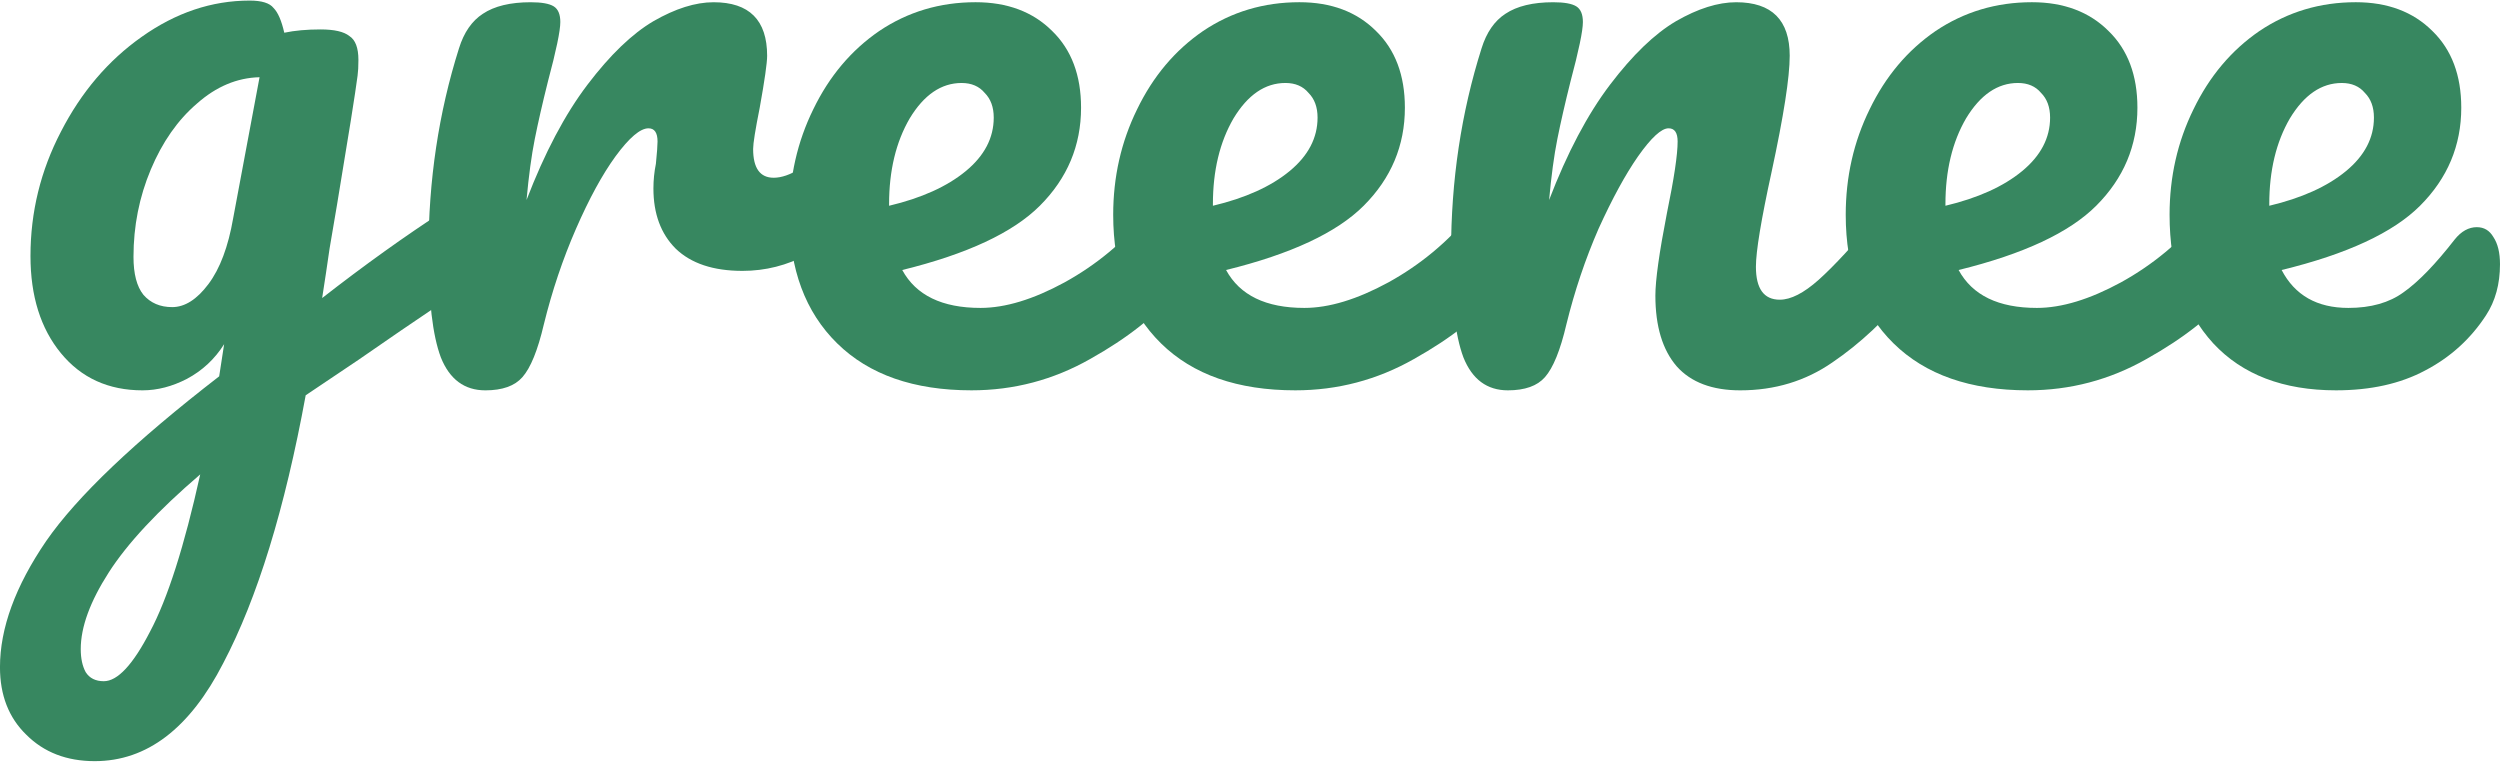
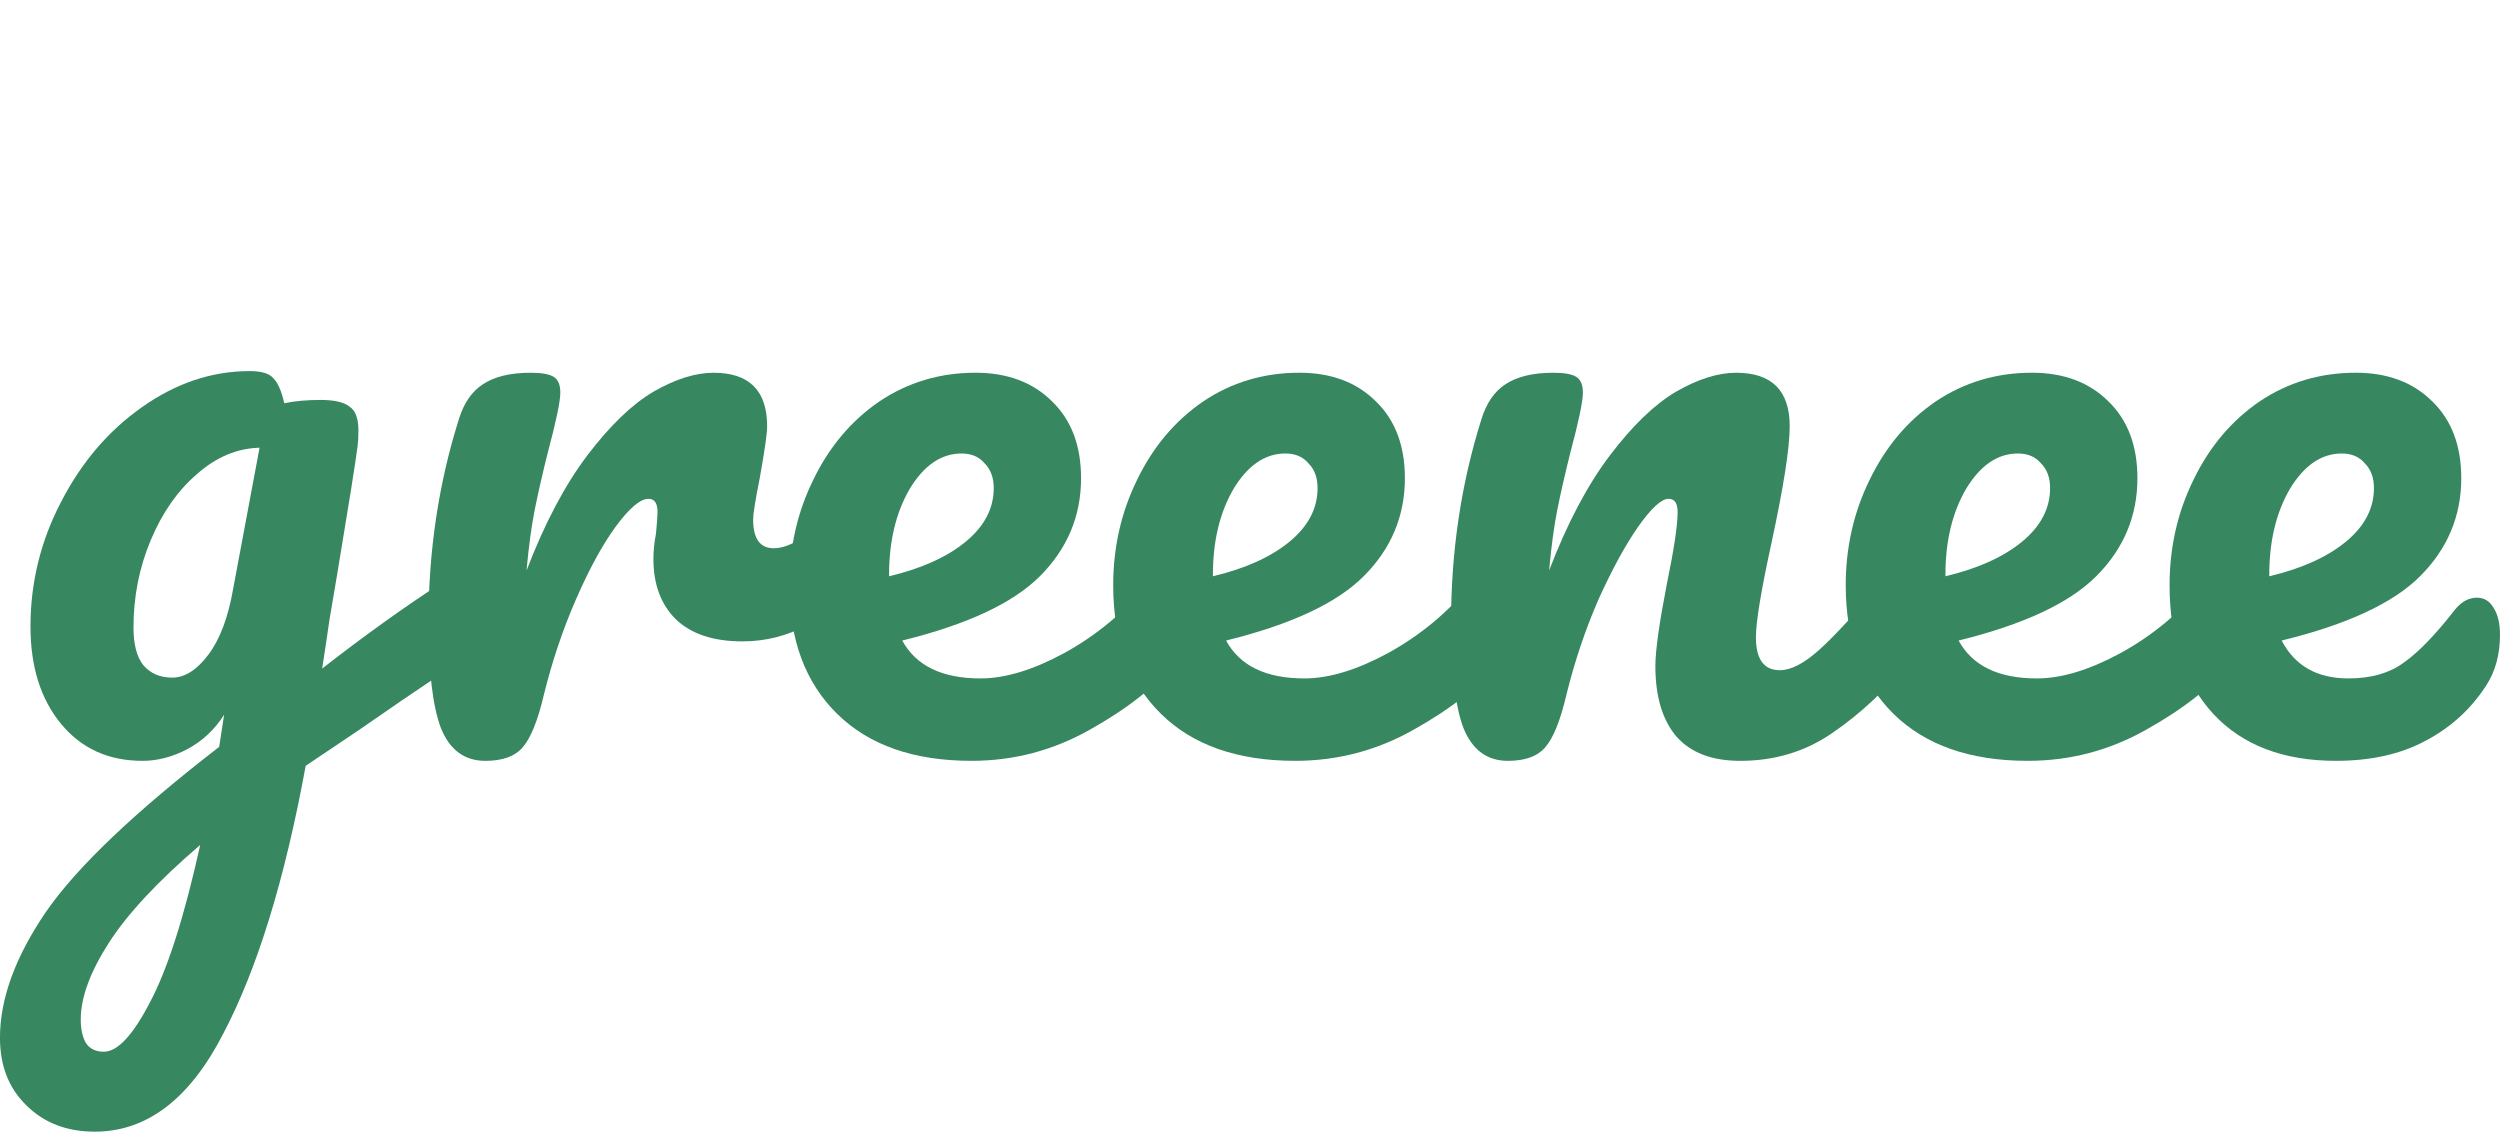
- <svg xmlns="http://www.w3.org/2000/svg" width="512" height="156" viewBox="0 0 135.467 41.275" version="1.1" id="svg29720">
+ <svg xmlns="http://www.w3.org/2000/svg" width="512" height="232" viewBox="0 0 135.467 61.383" version="1.1" id="svg29720">
  <defs id="defs29717" />
  <g id="layer1">
-     <g aria-label="greenee" id="text34701" style="font-size:70.556px;line-height:1.25;fill:#378760;fill-opacity:1;stroke-width:0.265" transform="matrix(0.6328288,0,0,0.6328288,1.876995,-100.6471)">
+     <g aria-label="greenee" id="text34701" style="font-size:70.556px;line-height:1.25;fill:#378760;fill-opacity:1;stroke-width:0.265" transform="matrix(0.6328288,0,0,0.6328288,1.876995,-80.5705)">
      <path d="m 36.686,176.521 q 0.917,0 1.411,0.917 0.564,0.847 0.564,2.187 0,1.623 -0.494,2.54 -0.494,0.917 -1.552,1.623 -6.068,4.092 -8.89,6.068 l -4.516,3.034 q -2.681,14.605 -7.056,22.931 -4.304,8.396 -11.007,8.396 -3.598,0 -5.856,-2.258 -2.258,-2.187 -2.258,-5.786 0,-5.009 3.951,-10.795 Q 4.936,199.663 15.802,191.267 l 0.423,-2.752 q -1.199,1.905 -3.175,2.963 -1.905,0.988 -3.81,0.988 -4.374,0 -6.985,-3.175 -2.611,-3.175 -2.611,-8.326 0,-5.644 2.611,-10.654 2.611,-5.08 6.914,-8.114 4.374,-3.104 9.243,-3.104 1.552,0 2.046,0.635 0.564,0.564 0.917,2.117 1.341,-0.282 3.104,-0.282 1.764,0 2.469,0.564 0.776,0.494 0.776,2.046 0,0.847 -0.071,1.341 -0.282,2.187 -1.764,11.077 -0.282,1.693 -0.635,3.739 -0.282,1.976 -0.635,4.233 5.433,-4.233 10.442,-7.479 0.917,-0.564 1.623,-0.564 z M 11.78,185.34 q 1.623,0 3.104,-1.976 1.482,-1.976 2.117,-5.644 l 2.258,-12.065 q -2.893,0.071 -5.362,2.258 -2.469,2.117 -3.951,5.644 -1.482,3.528 -1.482,7.479 0,2.187 0.847,3.246 Q 10.228,185.34 11.78,185.34 Z m -5.856,32.032 q 1.764,0 3.951,-4.233 2.258,-4.233 4.304,-13.476 -5.433,4.657 -7.832,8.396 -2.399,3.739 -2.399,6.562 0,1.199 0.423,1.976 0.494,0.776 1.552,0.776 z" style="font-family:Pacifico;-inkscape-font-specification:Pacifico;fill:#378760;fill-opacity:1" id="path40479" />
      <path d="m 38.591,192.466 q -2.681,0 -3.81,-2.822 -1.058,-2.822 -1.058,-9.031 0,-9.172 2.611,-17.427 0.635,-2.046 2.046,-2.963 1.482,-0.988 4.092,-0.988 1.411,0 1.976,0.353 0.564,0.353 0.564,1.341 0,1.129 -1.058,5.08 -0.706,2.822 -1.129,4.939 -0.423,2.117 -0.706,5.221 2.328,-6.068 5.221,-9.878 2.893,-3.81 5.644,-5.433 2.822,-1.623 5.151,-1.623 4.586,0 4.586,4.586 0,0.917 -0.635,4.445 -0.564,2.822 -0.564,3.528 0,2.469 1.764,2.469 1.976,0 5.08,-3.104 0.917,-0.917 1.905,-0.917 0.917,0 1.411,0.847 0.564,0.776 0.564,2.117 0,2.611 -1.411,4.092 -1.976,2.046 -4.657,3.528 -2.611,1.411 -5.574,1.411 -3.739,0 -5.715,-1.905 -1.905,-1.905 -1.905,-5.151 0,-1.058 0.212,-2.117 0.141,-1.411 0.141,-1.905 0,-1.129 -0.776,-1.129 -1.058,0 -2.822,2.399 -1.693,2.328 -3.387,6.209 -1.693,3.881 -2.752,8.184 -0.776,3.316 -1.834,4.516 -0.988,1.129 -3.175,1.129 z" style="font-family:Pacifico;-inkscape-font-specification:Pacifico;fill:#378760;fill-opacity:1" id="path40481" />
      <path d="m 97.152,176.379 q 0.917,0 1.411,0.847 0.564,0.847 0.564,2.328 0,2.822 -1.341,4.374 -2.611,3.175 -7.408,5.856 -4.727,2.681 -10.16,2.681 -7.408,0 -11.501,-4.022 -4.092,-4.022 -4.092,-11.007 0,-4.868 2.046,-9.031 2.046,-4.233 5.644,-6.703 3.669,-2.469 8.255,-2.469 4.092,0 6.562,2.469 2.469,2.399 2.469,6.562 0,4.868 -3.528,8.396 -3.457,3.457 -11.783,5.503 1.764,3.246 6.703,3.246 3.175,0 7.197,-2.187 4.092,-2.258 7.056,-5.856 0.847,-0.988 1.905,-0.988 z M 79.372,166.149 q -2.611,0 -4.445,3.034 -1.764,3.034 -1.764,7.338 v 0.141 q 4.163,-0.988 6.562,-2.963 2.399,-1.976 2.399,-4.586 0,-1.341 -0.776,-2.117 -0.706,-0.847 -1.976,-0.847 z" style="font-family:Pacifico;-inkscape-font-specification:Pacifico;fill:#378760;fill-opacity:1" id="path40483" />
      <path d="m 124.88,176.379 q 0.917,0 1.411,0.847 0.564,0.847 0.564,2.328 0,2.822 -1.341,4.374 -2.611,3.175 -7.408,5.856 -4.727,2.681 -10.16,2.681 -7.408,0 -11.501,-4.022 -4.092,-4.022 -4.092,-11.007 0,-4.868 2.046,-9.031 2.046,-4.233 5.644,-6.703 3.669,-2.469 8.255,-2.469 4.092,0 6.562,2.469 2.469,2.399 2.469,6.562 0,4.868 -3.528,8.396 -3.457,3.457 -11.783,5.503 1.764,3.246 6.703,3.246 3.175,0 7.197,-2.187 4.092,-2.258 7.056,-5.856 0.847,-0.988 1.905,-0.988 z m -17.78,-10.231 q -2.611,0 -4.445,3.034 -1.764,3.034 -1.764,7.338 v 0.141 q 4.163,-0.988 6.562,-2.963 2.399,-1.976 2.399,-4.586 0,-1.341 -0.776,-2.117 -0.706,-0.847 -1.976,-0.847 z" style="font-family:Pacifico;-inkscape-font-specification:Pacifico;fill:#378760;fill-opacity:1" id="path40485" />
      <path d="m 126.15,192.466 q -2.681,0 -3.81,-2.822 -1.058,-2.822 -1.058,-9.031 0,-9.172 2.611,-17.427 0.635,-2.046 2.046,-2.963 1.482,-0.988 4.092,-0.988 1.411,0 1.976,0.353 0.564,0.353 0.564,1.341 0,1.129 -1.058,5.08 -0.706,2.822 -1.129,4.939 -0.423,2.117 -0.706,5.221 2.328,-6.068 5.221,-9.878 2.893,-3.81 5.644,-5.433 2.822,-1.623 5.151,-1.623 4.586,0 4.586,4.586 0,2.752 -1.552,9.948 -1.341,6.138 -1.341,8.114 0,2.822 2.046,2.822 1.411,0 3.316,-1.693 1.976,-1.764 5.221,-5.644 0.847,-0.988 1.905,-0.988 0.917,0 1.411,0.847 0.564,0.847 0.564,2.328 0,2.822 -1.341,4.374 -3.034,3.739 -6.562,6.138 -3.457,2.399 -7.902,2.399 -3.598,0 -5.433,-2.046 -1.834,-2.117 -1.834,-6.068 0,-1.976 0.988,-7.056 0.917,-4.445 0.917,-6.138 0,-1.129 -0.776,-1.129 -0.917,0 -2.611,2.399 -1.623,2.328 -3.387,6.209 -1.693,3.881 -2.752,8.184 -0.776,3.316 -1.834,4.516 -0.988,1.129 -3.175,1.129 z" style="font-family:Pacifico;-inkscape-font-specification:Pacifico;fill:#378760;fill-opacity:1" id="path40487" />
      <path d="m 187.604,176.379 q 0.917,0 1.411,0.847 0.564,0.847 0.564,2.328 0,2.822 -1.341,4.374 -2.611,3.175 -7.408,5.856 -4.727,2.681 -10.16,2.681 -7.408,0 -11.501,-4.022 -4.092,-4.022 -4.092,-11.007 0,-4.868 2.046,-9.031 2.046,-4.233 5.644,-6.703 3.669,-2.469 8.255,-2.469 4.092,0 6.562,2.469 2.469,2.399 2.469,6.562 0,4.868 -3.528,8.396 -3.457,3.457 -11.783,5.503 1.764,3.246 6.703,3.246 3.175,0 7.197,-2.187 4.092,-2.258 7.056,-5.856 0.847,-0.988 1.905,-0.988 z m -17.78,-10.231 q -2.611,0 -4.445,3.034 -1.764,3.034 -1.764,7.338 v 0.141 q 4.163,-0.988 6.562,-2.963 2.399,-1.976 2.399,-4.586 0,-1.341 -0.776,-2.117 -0.706,-0.847 -1.976,-0.847 z" style="font-family:Pacifico;-inkscape-font-specification:Pacifico;fill:#378760;fill-opacity:1" id="path40489" />
      <path d="m 209.124,178.496 q 0.917,0 1.411,0.847 0.564,0.847 0.564,2.328 0,2.54 -1.199,4.374 -1.976,3.034 -5.221,4.727 -3.175,1.693 -7.62,1.693 -6.773,0 -10.513,-4.022 -3.739,-4.092 -3.739,-11.007 0,-4.868 2.046,-9.031 2.046,-4.233 5.644,-6.703 3.669,-2.469 8.255,-2.469 4.092,0 6.562,2.469 2.469,2.399 2.469,6.562 0,4.868 -3.528,8.396 -3.457,3.457 -11.853,5.503 1.693,3.246 5.715,3.246 2.893,0 4.727,-1.341 1.905,-1.341 4.374,-4.516 0.847,-1.058 1.905,-1.058 z m -11.571,-12.347 q -2.611,0 -4.445,3.034 -1.764,3.034 -1.764,7.338 v 0.141 q 4.163,-0.988 6.562,-2.963 2.399,-1.976 2.399,-4.586 0,-1.341 -0.776,-2.117 -0.706,-0.847 -1.976,-0.847 z" style="font-family:Pacifico;-inkscape-font-specification:Pacifico;fill:#378760;fill-opacity:1" id="path40491" />
    </g>
  </g>
</svg>
